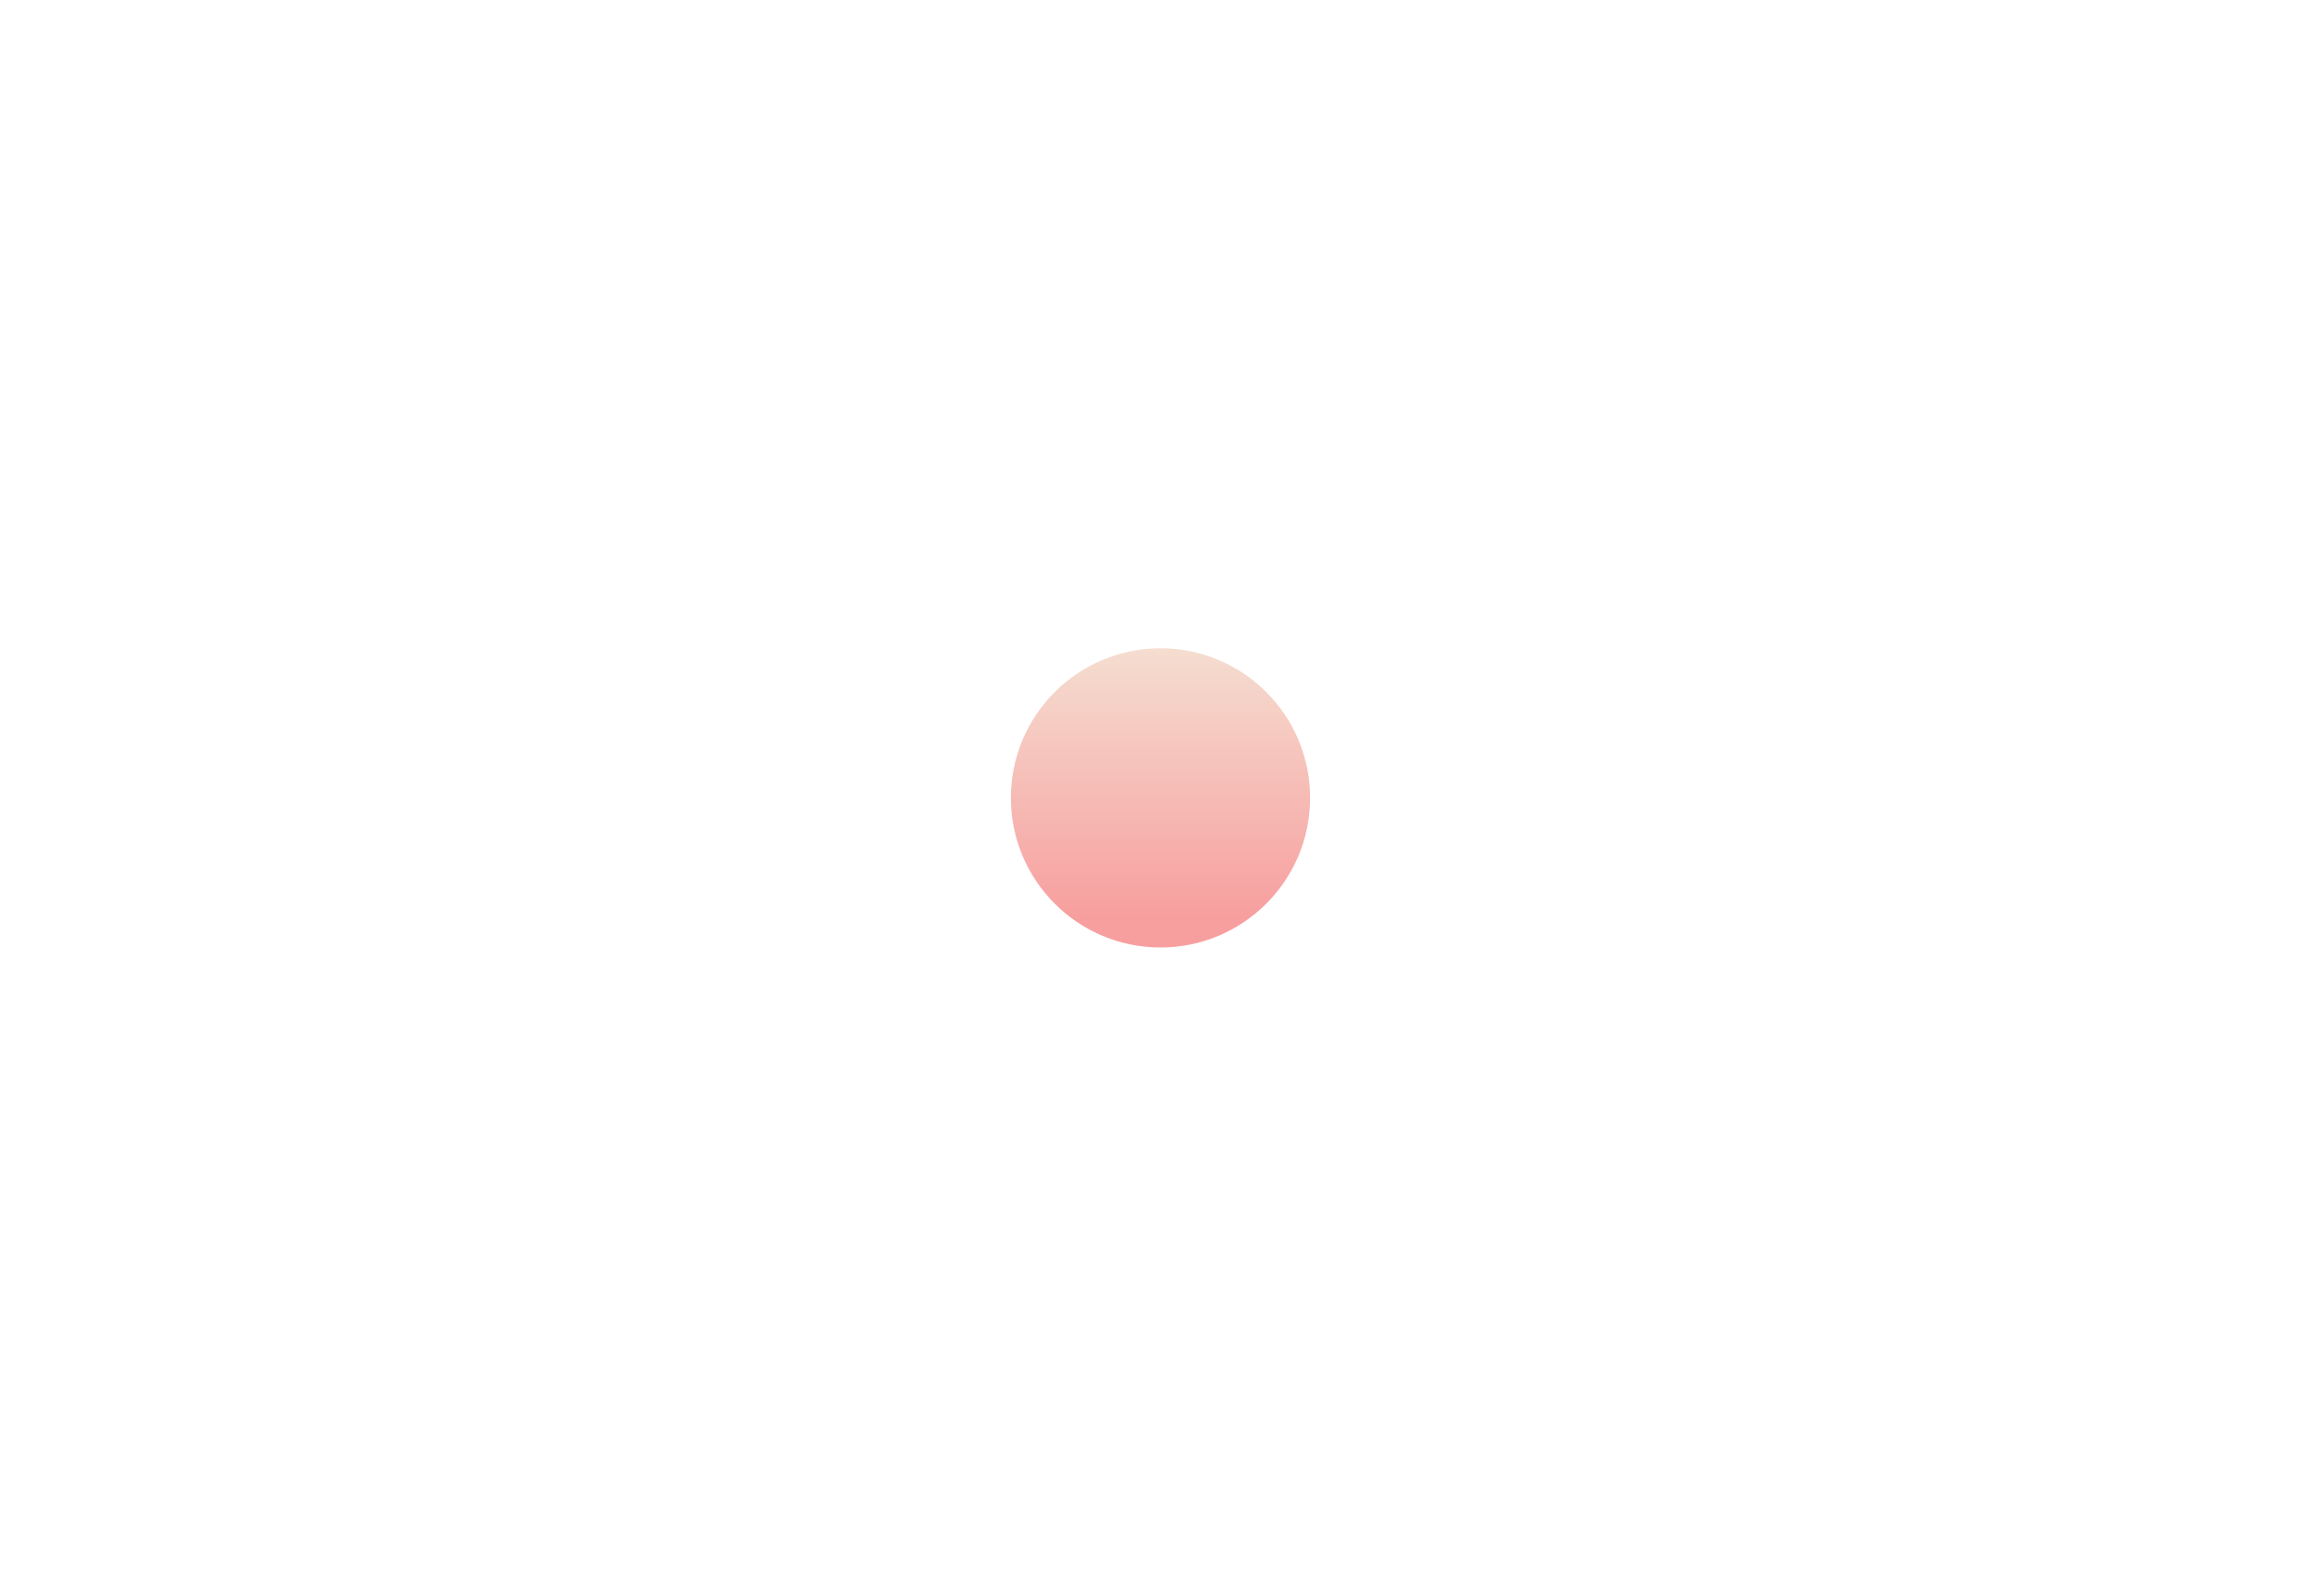
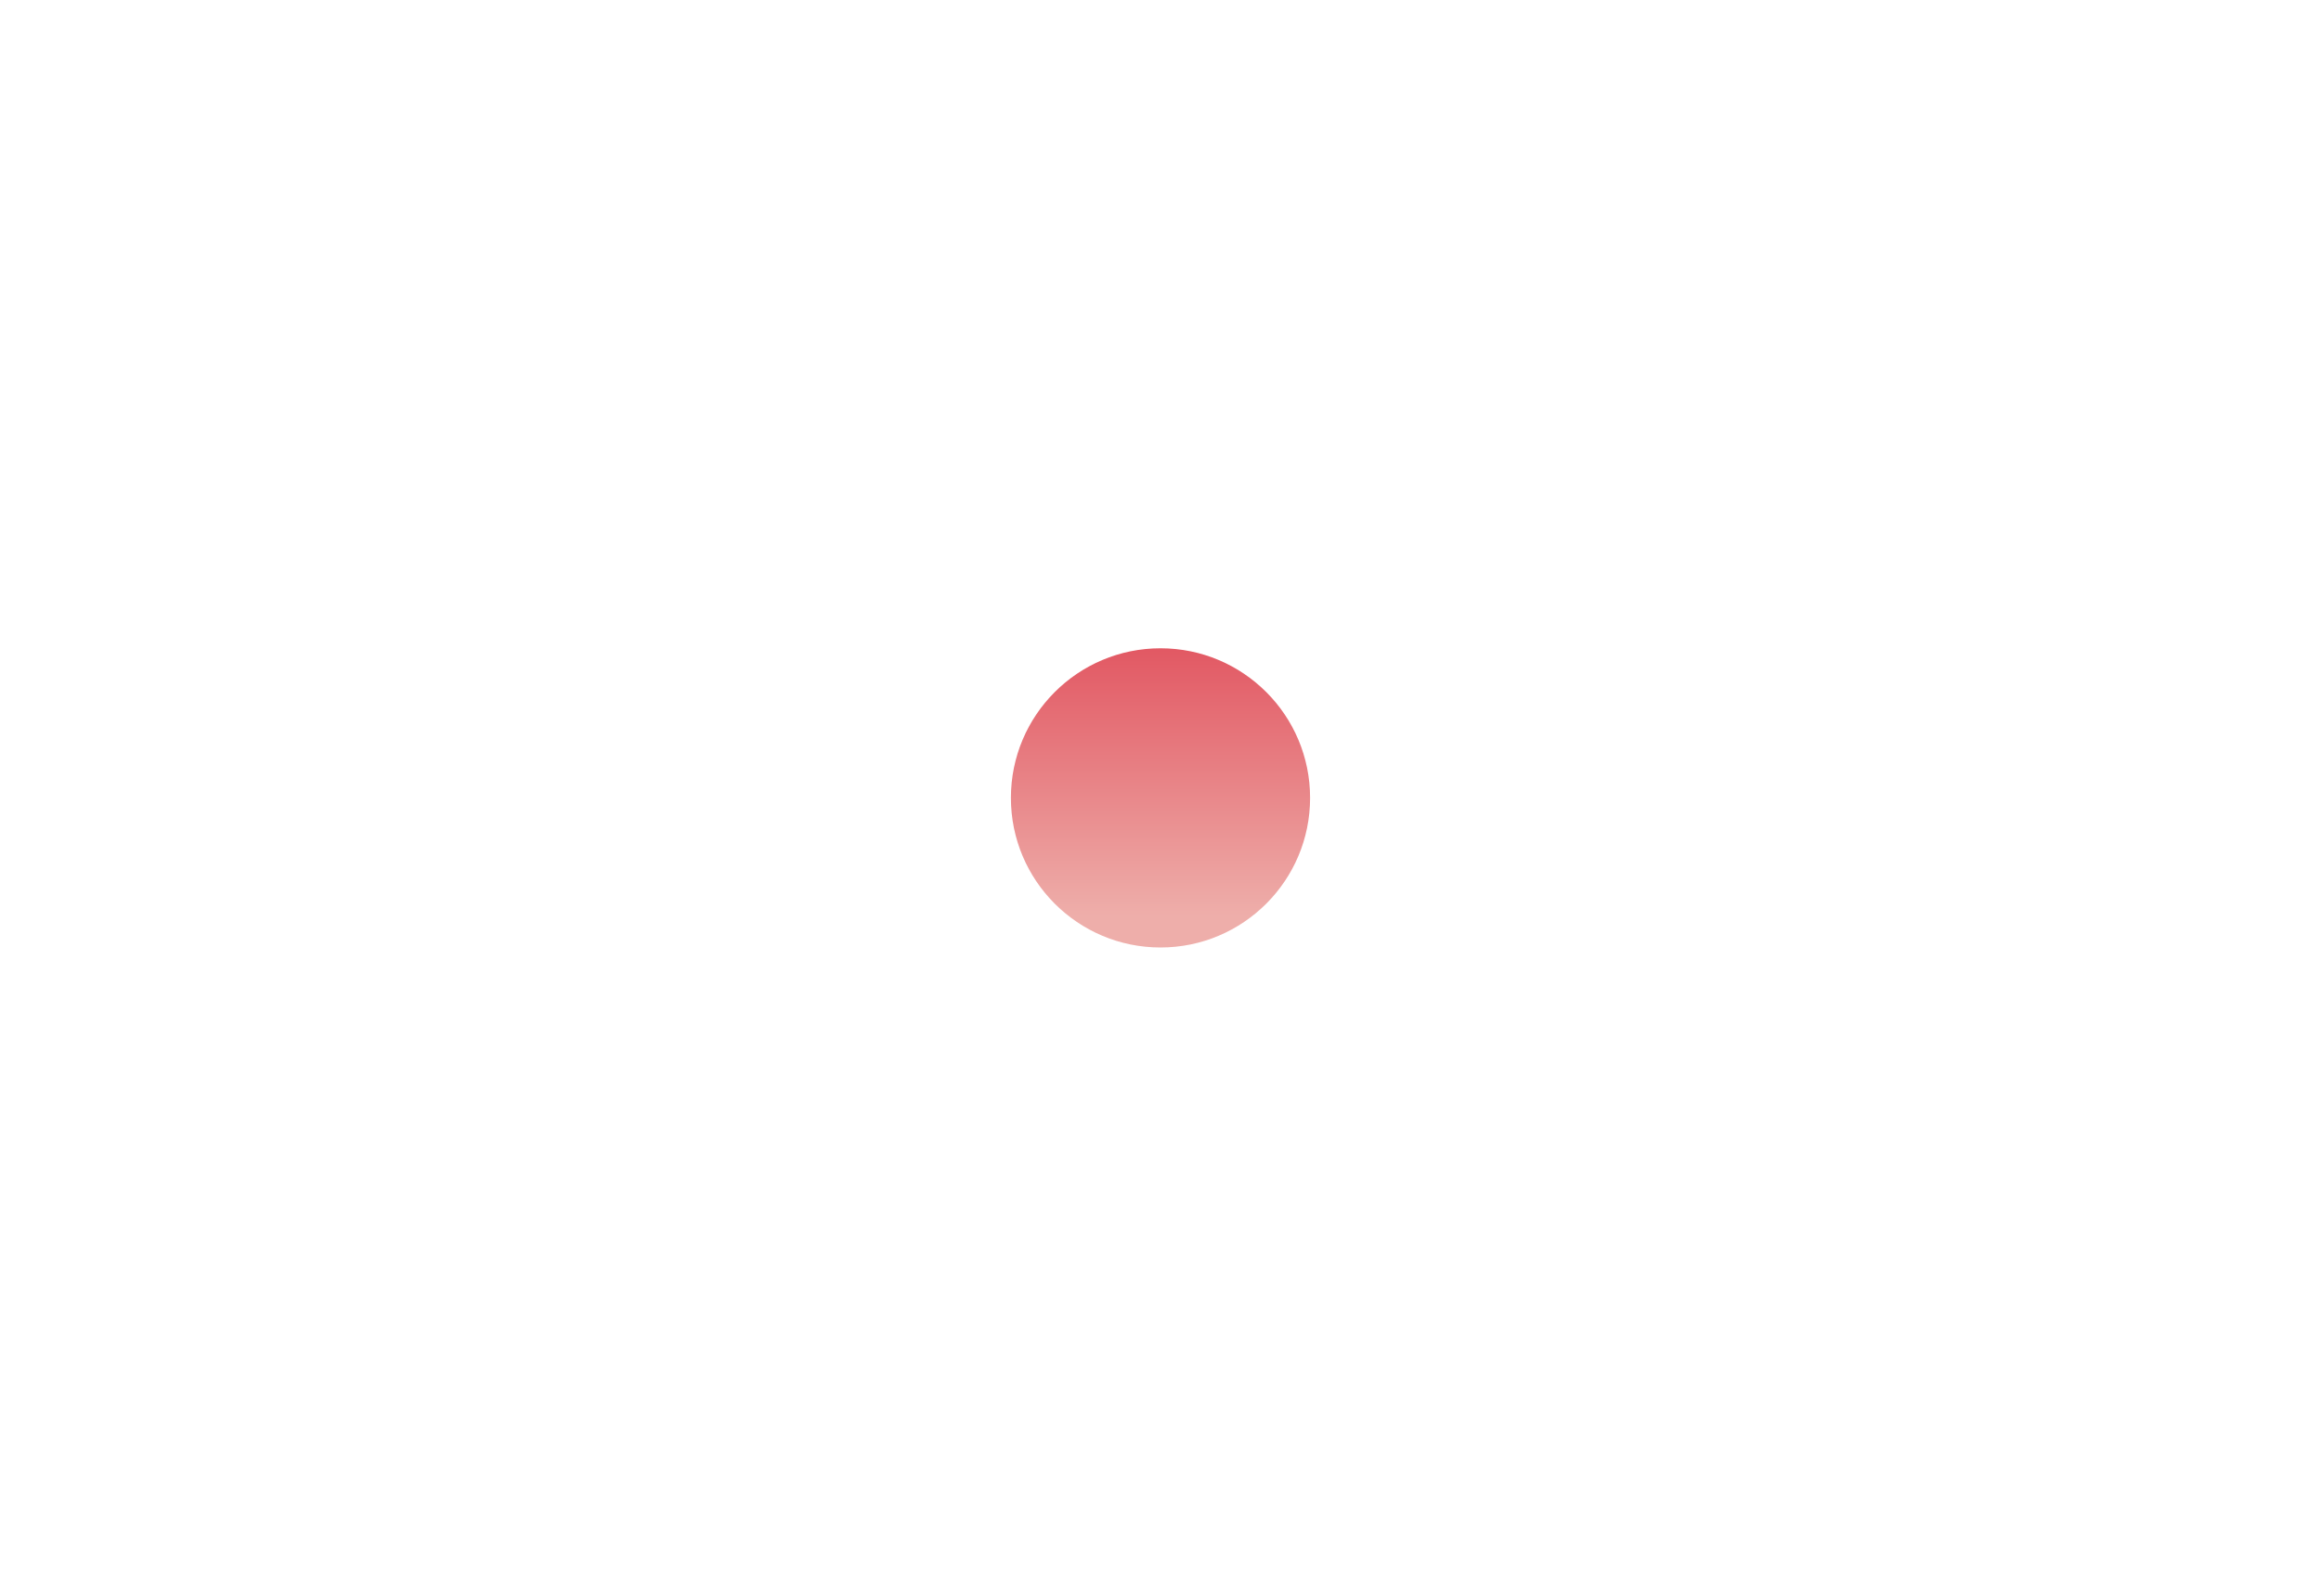
<svg xmlns="http://www.w3.org/2000/svg" viewBox="0 0 64 64" width="64px" height="44px">
  <linearGradient id="9GkdZLxQa1XTDblOFwLcpa" x1="32" x2="32" y1="25.213" y2="36.722" gradientUnits="userSpaceOnUse">
-     <stop offset="0" stop-color="#F5E2D4" />
-     <stop offset="1" stop-color="#F79F9F" />
+     <stop offset="0" stop-color="#e1525e" />
+     <stop offset="1" stop-color="#eeaeaa" />
  </linearGradient>
  <circle cx="32" cy="32" r="6" fill="url(#9GkdZLxQa1XTDblOFwLcpa)" />
  <linearGradient id="9GkdZLxQa1XTDblOFwLcpb" x1="32" x2="32" y1="7.426" y2="53.44" gradientUnits="userSpaceOnUse">
    <stop offset="0" stop-color="#fff" />
    <stop offset="1" stop-color="#fff" />
  </linearGradient>
  <path fill="url(#9GkdZLxQa1XTDblOFwLcpb)" d="M58,32c0-3.758-4.243-7.017-10.853-8.992c0.221-1.031,0.407-2.045,0.524-3.015 c0.657-5.483-0.483-9.323-3.211-10.813c-2.729-1.489-6.574-0.372-10.831,3.146c-0.544,0.449-1.087,0.938-1.629,1.45 c-0.542-0.513-1.085-1.001-1.629-1.45C26.114,8.808,22.267,7.692,19.54,9.18c-2.728,1.489-3.868,5.329-3.211,10.813 c0.116,0.971,0.303,1.984,0.524,3.015C10.243,24.983,6,28.242,6,32s4.243,7.017,10.853,8.992c-0.221,1.031-0.407,2.045-0.524,3.015 c-0.657,5.483,0.483,9.323,3.211,10.813c0.789,0.431,1.67,0.643,2.628,0.643c2.357,0,5.177-1.287,8.203-3.788 c0.544-0.449,1.087-0.938,1.629-1.45c0.542,0.513,1.085,1.001,1.629,1.45c3.026,2.501,5.846,3.788,8.203,3.788 c0.958,0,1.84-0.213,2.628-0.643c2.728-1.489,3.868-5.329,3.211-10.813c-0.116-0.971-0.303-1.984-0.524-3.015 C53.757,39.017,58,35.758,58,32z M34.902,13.866c3.53-2.917,6.665-3.987,8.599-2.931c1.934,1.055,2.729,4.27,2.184,8.818 c-0.105,0.879-0.273,1.796-0.469,2.729c-2.117-0.519-4.43-0.915-6.892-1.166c-1.564-2.275-3.215-4.351-4.908-6.132 C33.91,14.718,34.406,14.276,34.902,13.866z M39.899,36.313c-0.853,1.562-1.76,3.055-2.702,4.474C35.546,40.925,33.811,41,32,41 s-3.546-0.075-5.198-0.213c-0.941-1.42-1.849-2.912-2.702-4.474c-0.784-1.435-1.499-2.878-2.142-4.313 c0.643-1.434,1.358-2.877,2.142-4.313c0.853-1.562,1.76-3.055,2.702-4.474C28.454,23.075,30.189,23,32,23s3.546,0.075,5.198,0.213 c0.941,1.42,1.849,2.912,2.702,4.474c0.784,1.435,1.499,2.878,2.142,4.313C41.399,33.434,40.683,34.877,39.899,36.313z M43.078,34.487c0.68,1.739,1.238,3.444,1.676,5.096c-1.544,0.376-3.21,0.694-5.009,0.929c0.657-1.05,1.3-2.124,1.909-3.241 C42.161,36.346,42.629,35.416,43.078,34.487z M32,47.403c-1.272-1.341-2.522-2.863-3.729-4.513C29.487,42.961,30.73,43,32,43 s2.513-0.039,3.729-0.11C34.522,44.54,33.272,46.062,32,47.403z M24.254,40.512c-1.799-0.235-3.465-0.553-5.009-0.929 c0.438-1.652,0.996-3.358,1.676-5.096c0.45,0.93,0.918,1.859,1.423,2.785C22.954,38.388,23.597,39.462,24.254,40.512z M20.922,29.513c-0.68-1.739-1.238-3.445-1.676-5.096c1.544-0.376,3.21-0.694,5.009-0.929c-0.657,1.05-1.3,2.124-1.909,3.241 C21.839,27.654,21.371,28.584,20.922,29.513z M32,16.597c1.272,1.341,2.522,2.863,3.729,4.513C34.513,21.039,33.27,21,32,21 s-2.513,0.039-3.729,0.11C29.478,19.46,30.728,17.938,32,16.597z M41.655,26.729c-0.609-1.116-1.252-2.19-1.909-3.241 c1.799,0.235,3.465,0.553,5.009,0.929c-0.438,1.652-0.996,3.358-1.676,5.096C42.629,28.584,42.161,27.654,41.655,26.729z M18.315,19.754c-0.546-4.549,0.25-7.764,2.184-8.818c0.488-0.267,1.053-0.397,1.681-0.397c1.86,0,4.278,1.147,6.918,3.328 c0.496,0.41,0.993,0.852,1.488,1.319c-1.693,1.781-3.345,3.856-4.908,6.132c-2.463,0.251-4.776,0.648-6.892,1.166 C18.588,21.55,18.421,20.633,18.315,19.754z M8,32c0-2.6,3.47-5.303,9.317-7.06c0.606,2.279,1.437,4.654,2.471,7.06 c-1.034,2.407-1.865,4.782-2.471,7.06C11.47,37.303,8,34.6,8,32z M29.098,50.134c-3.53,2.917-6.662,3.989-8.599,2.931 c-1.934-1.055-2.729-4.27-2.184-8.818c0.105-0.879,0.273-1.796,0.469-2.729c2.117,0.519,4.43,0.915,6.892,1.166 c1.564,2.275,3.215,4.351,4.908,6.132C30.09,49.282,29.594,49.724,29.098,50.134z M45.685,44.246 c0.546,4.549-0.25,7.764-2.184,8.818c-1.934,1.059-5.068-0.014-8.599-2.931c-0.496-0.41-0.993-0.852-1.488-1.319 c1.693-1.781,3.345-3.856,4.908-6.132c2.463-0.251,4.776-0.648,6.892-1.166C45.412,42.45,45.579,43.367,45.685,44.246z M46.683,39.06c-0.606-2.279-1.437-4.654-2.471-7.06c1.034-2.407,1.865-4.782,2.471-7.06C52.53,26.697,56,29.4,56,32 S52.53,37.303,46.683,39.06z" />
</svg>
